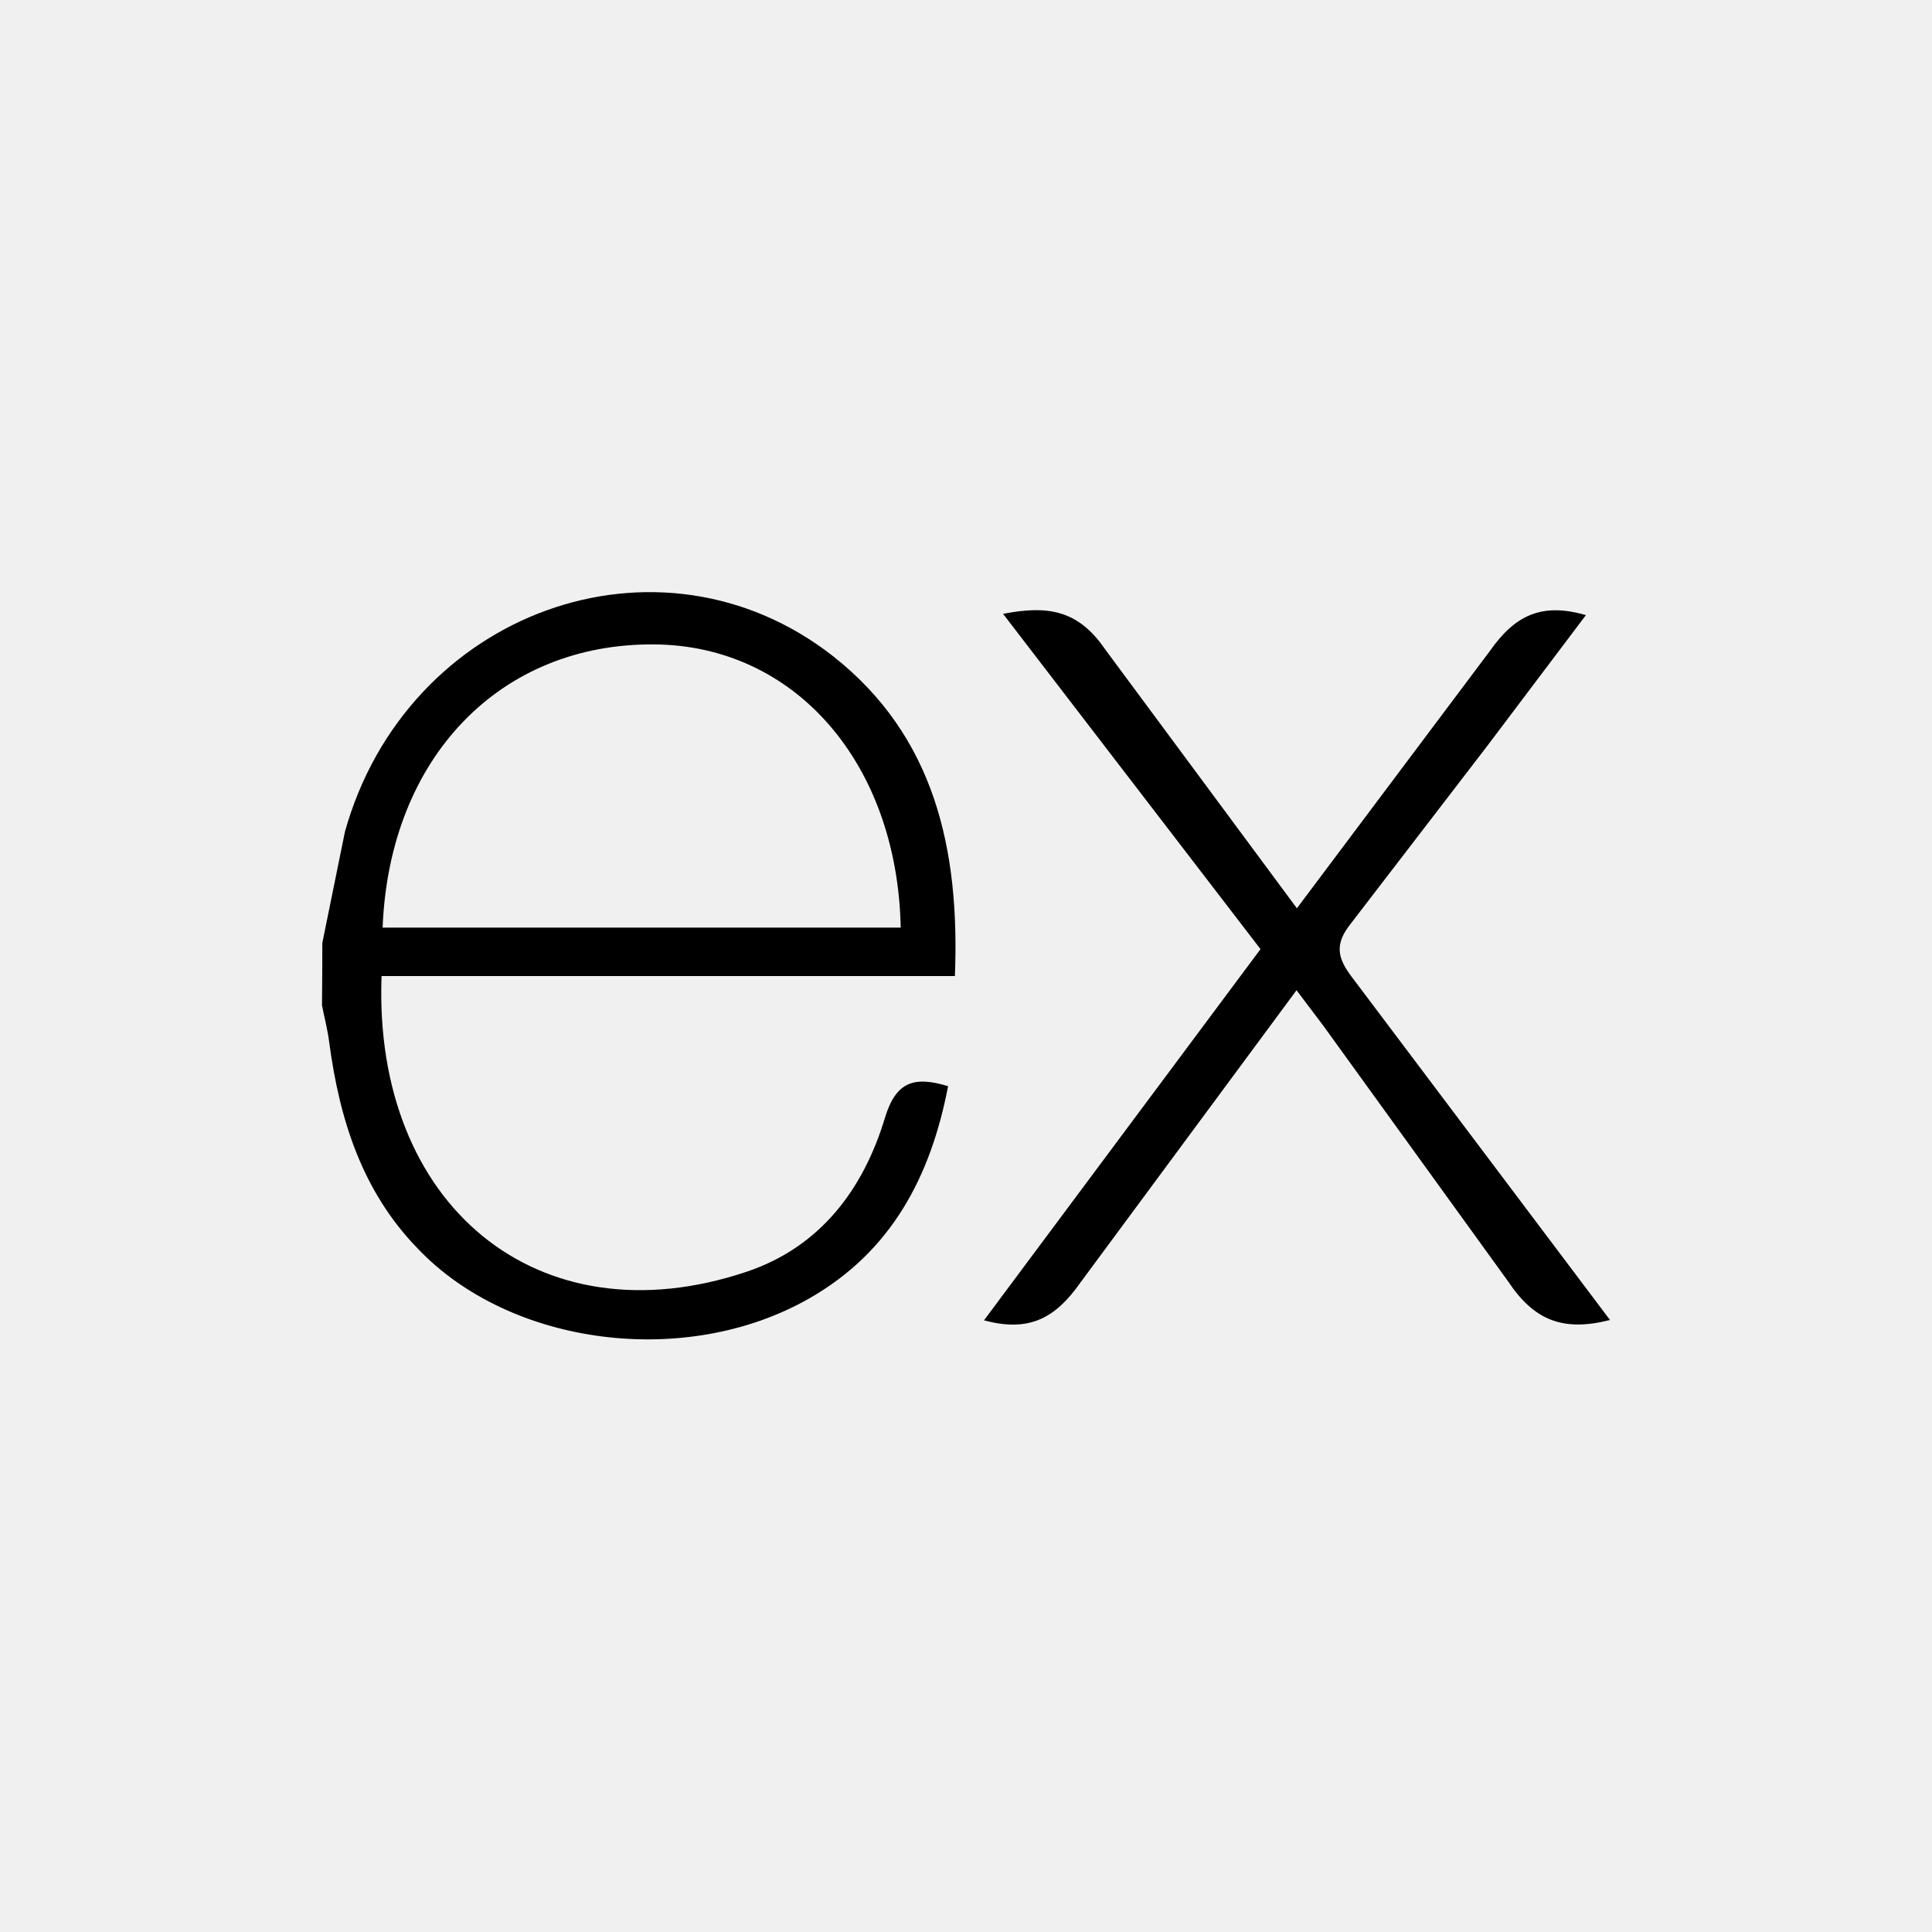
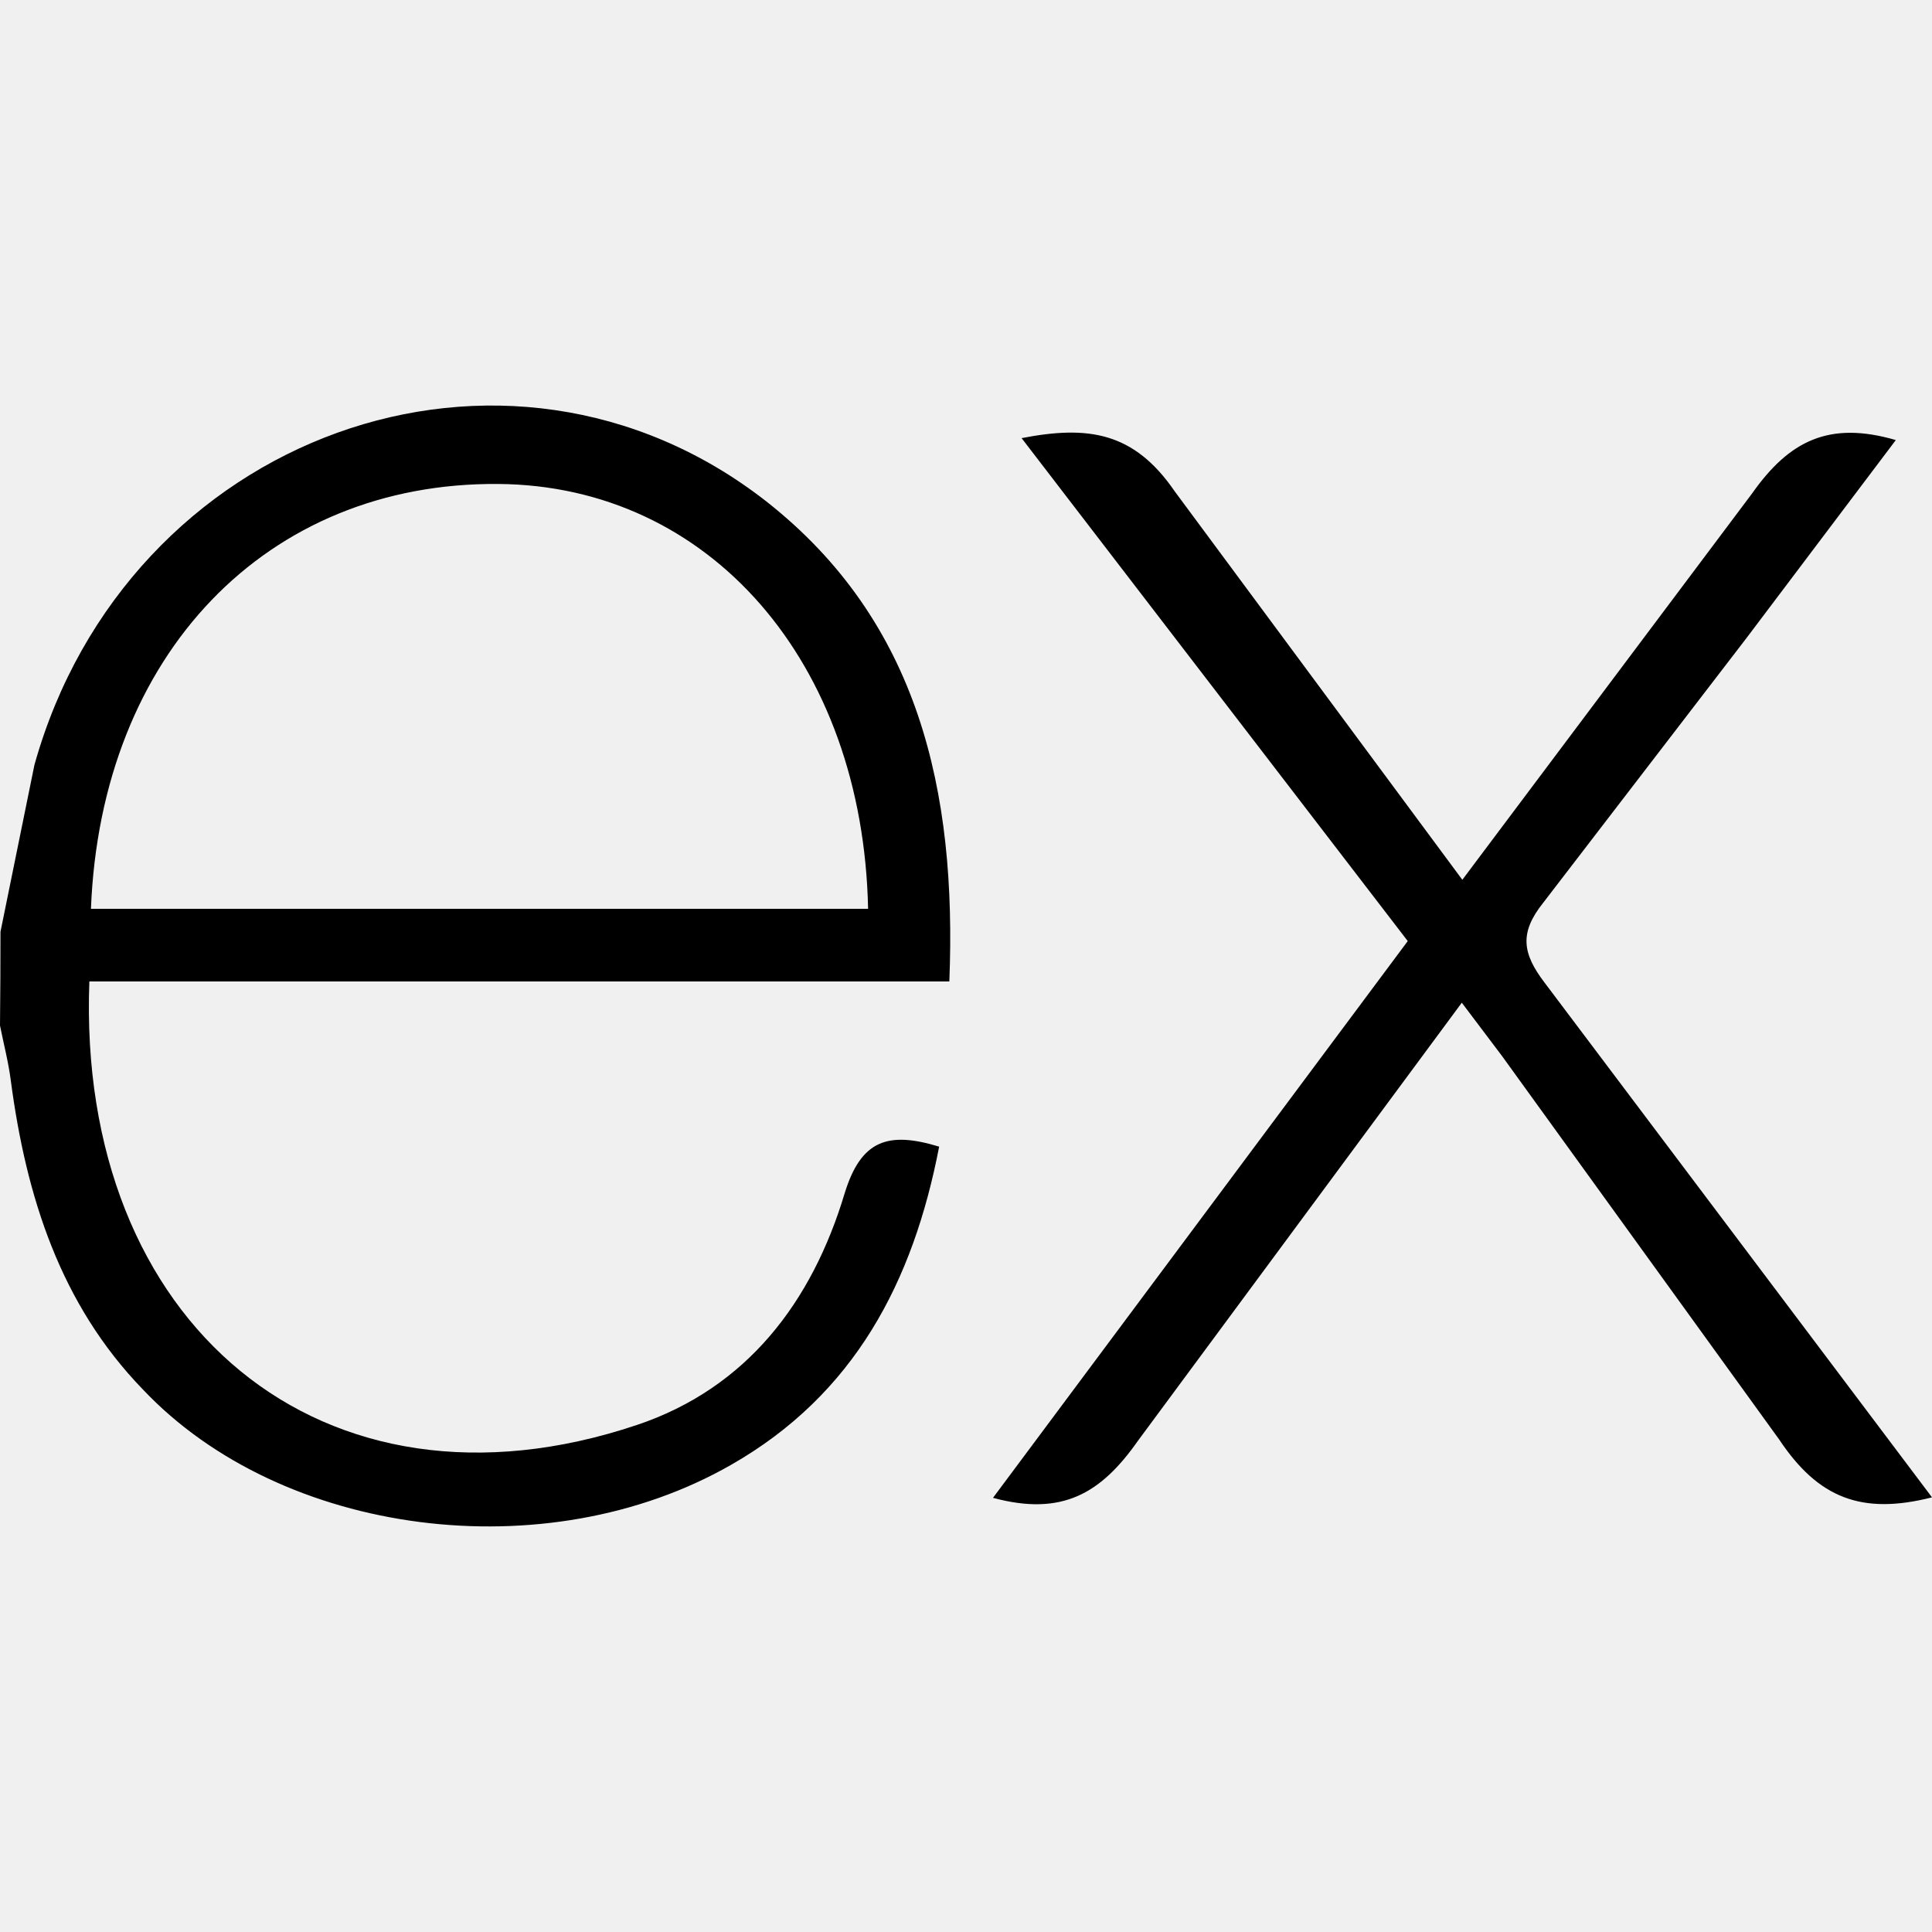
- <svg xmlns="http://www.w3.org/2000/svg" width="48" height="48" viewBox="0 0 48 48" fill="none">
-   <path d="M40 32.795C38.836 33.091 38.116 32.808 37.47 31.838L32.876 25.482L32.212 24.602L26.847 31.859C26.234 32.732 25.591 33.112 24.447 32.803L31.317 23.581L24.921 15.251C26.021 15.037 26.781 15.146 27.456 16.131L32.221 22.566L37.021 16.166C37.636 15.293 38.297 14.961 39.401 15.283L36.921 18.571L33.561 22.946C33.161 23.446 33.216 23.788 33.584 24.271L40 32.795ZM8.008 23.427L8.57 20.663C10.1 15.193 16.37 12.92 20.694 16.3C23.221 18.288 23.849 21.1 23.724 24.25H9.48C9.266 29.92 13.347 33.342 18.55 31.596C20.375 30.983 21.45 29.554 21.988 27.766C22.261 26.87 22.713 26.73 23.555 26.986C23.125 29.222 22.155 31.09 20.105 32.259C17.042 34.009 12.67 33.443 10.37 31.011C9 29.6 8.434 27.812 8.18 25.9C8.14 25.584 8.06 25.283 8 24.98C8.005 24.463 8.008 23.945 8.008 23.428V23.427ZM9.506 23.047H22.378C22.294 18.947 19.741 16.035 16.252 16.01C12.422 15.98 9.672 18.823 9.506 23.047Z" fill="black" />
+ <svg xmlns="http://www.w3.org/2000/svg" width="40" height="40" viewBox="0 0 40 40" fill="none">
+   <g clip-path="url(#clip0_9121_88096)">
+     <path d="M40 31.001C38.545 31.371 37.645 31.017 36.837 29.805L31.095 21.86L30.265 20.76L23.559 29.831C22.793 30.922 21.989 31.397 20.559 31.011L29.146 19.484L21.151 9.071C22.526 8.804 23.476 8.94 24.32 10.171L30.276 18.215L36.276 10.215C37.045 9.124 37.871 8.709 39.251 9.111L36.151 13.221L31.951 18.69C31.451 19.315 31.52 19.742 31.98 20.346L40 31.001ZM0.01 19.291L0.713 15.836C2.625 8.999 10.463 6.157 15.867 10.382C19.026 12.867 19.811 16.382 19.655 20.32H1.85C1.583 27.407 6.684 31.685 13.188 29.502C15.469 28.736 16.812 26.95 17.485 24.715C17.826 23.595 18.391 23.42 19.444 23.74C18.906 26.535 17.694 28.87 15.131 30.331C11.303 32.519 5.838 31.811 2.962 28.771C1.25 27.007 0.542 24.772 0.225 22.382C0.175 21.987 0.075 21.611 0 21.232C0.007 20.586 0.01 19.939 0.01 19.292V19.291ZM1.883 18.816H17.973C17.867 13.691 14.676 10.051 10.315 10.02C5.527 9.982 2.09 13.536 1.883 18.816Z" fill="black" />
+   </g>
+   <defs>
+     <clipPath id="clip0_9121_88096">
+       <rect width="40" height="40" fill="white" />
+     </clipPath>
+   </defs>
</svg>
